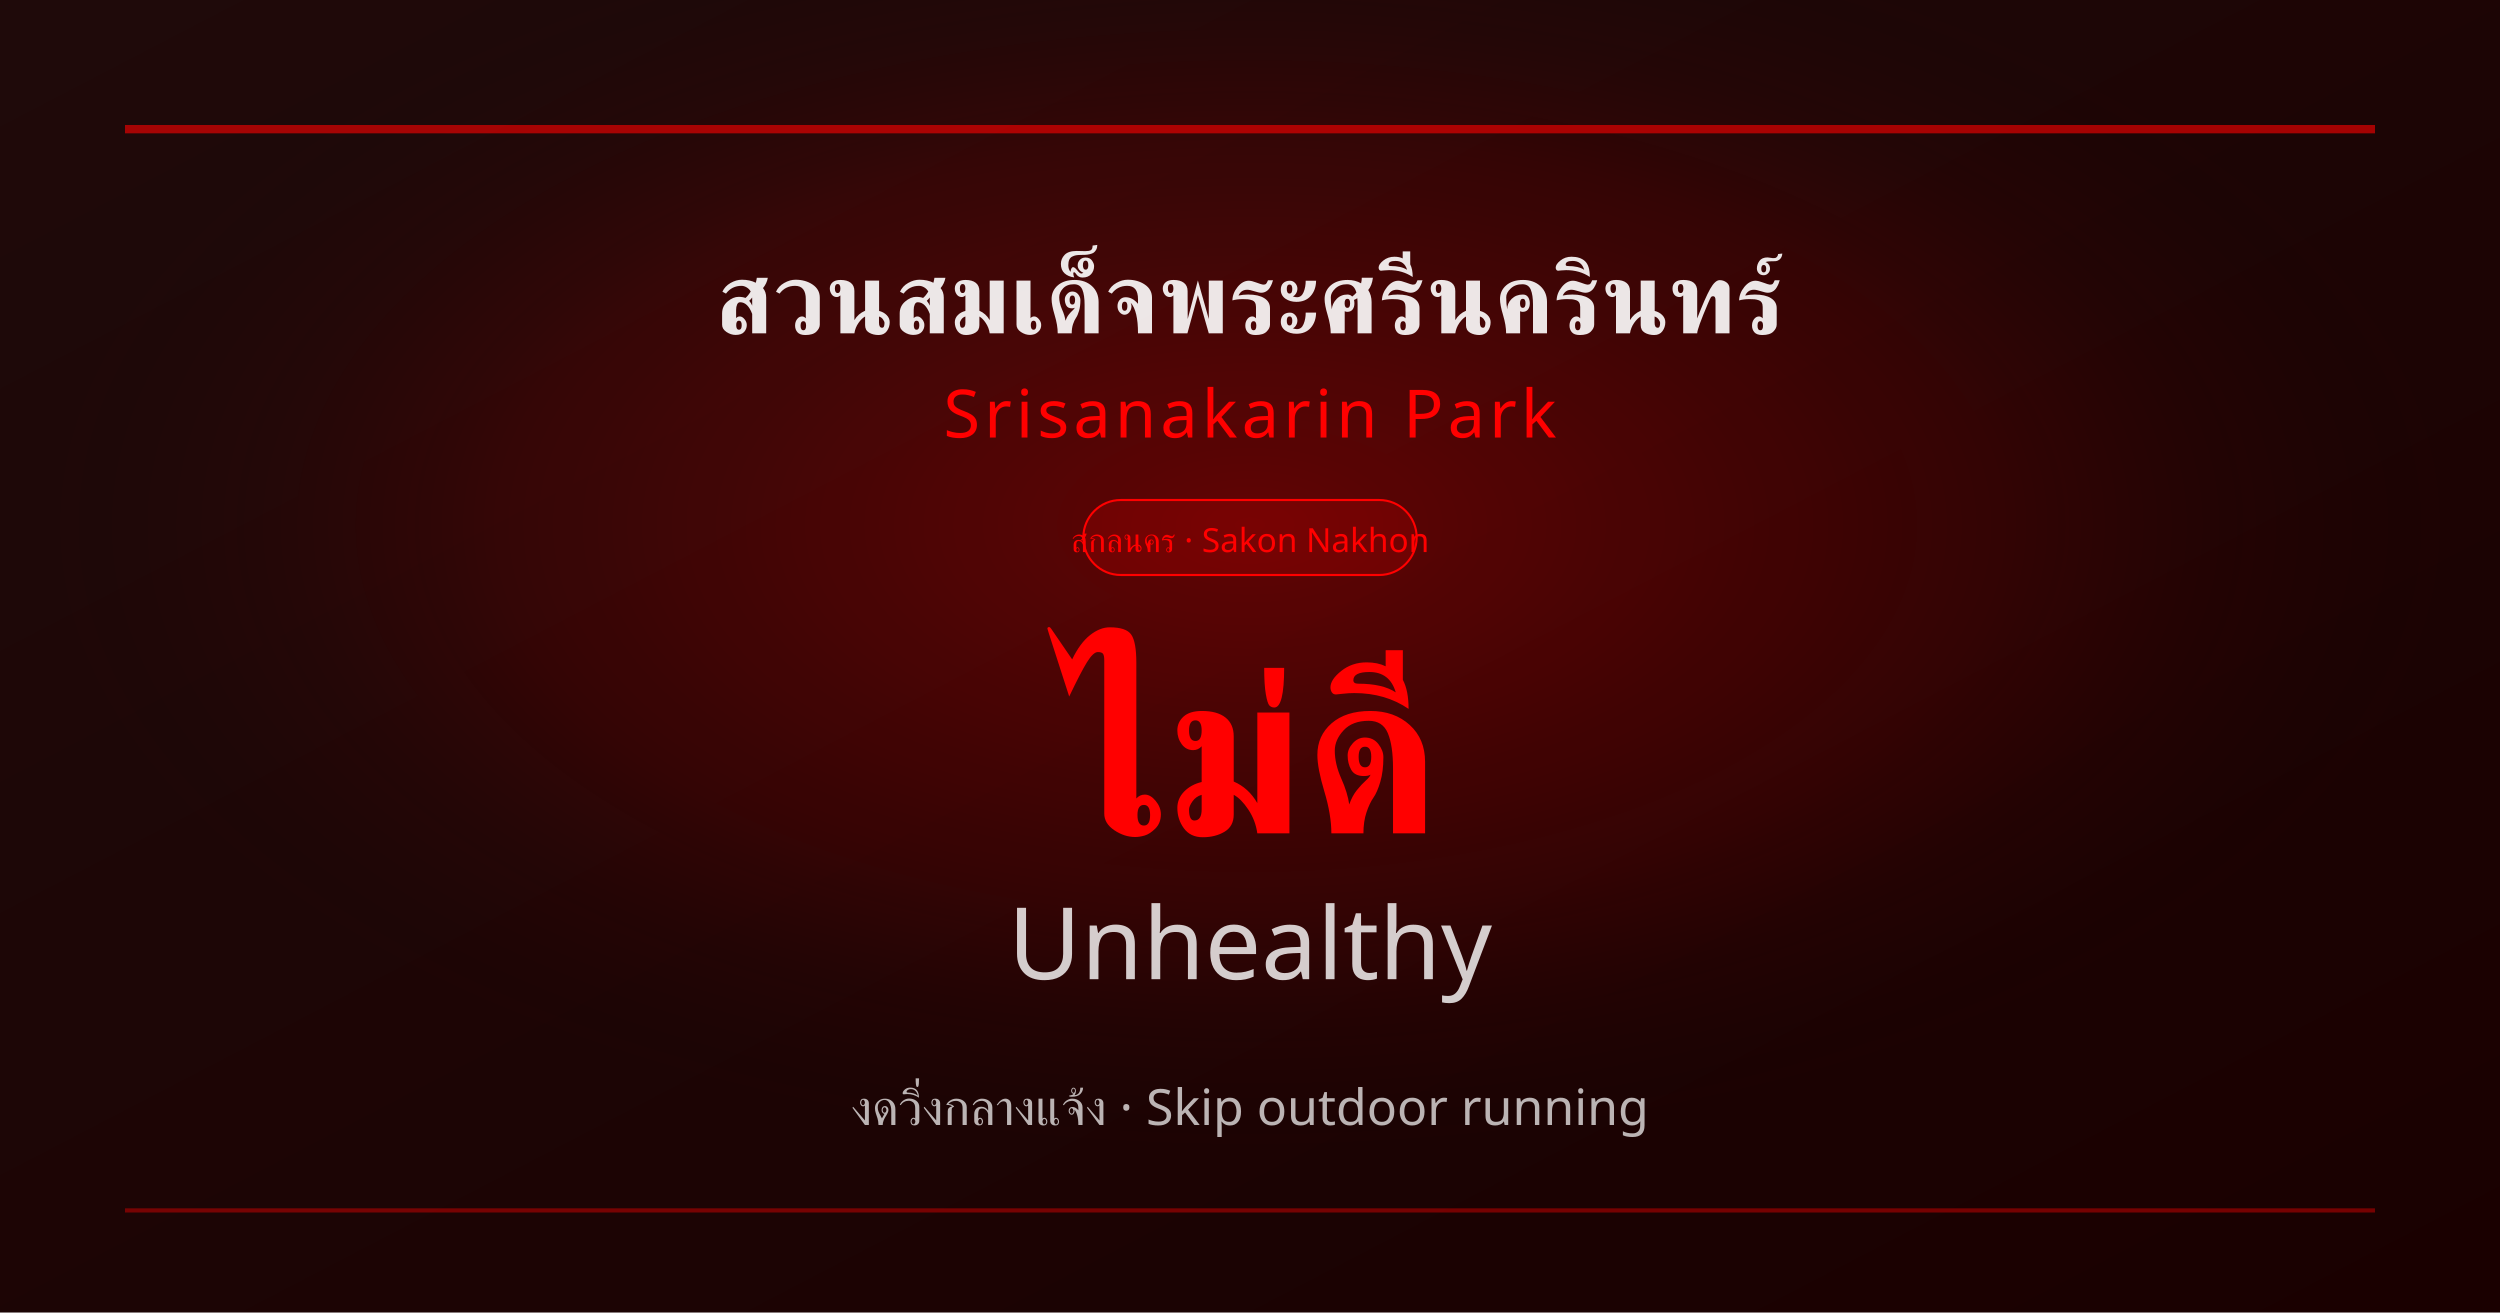
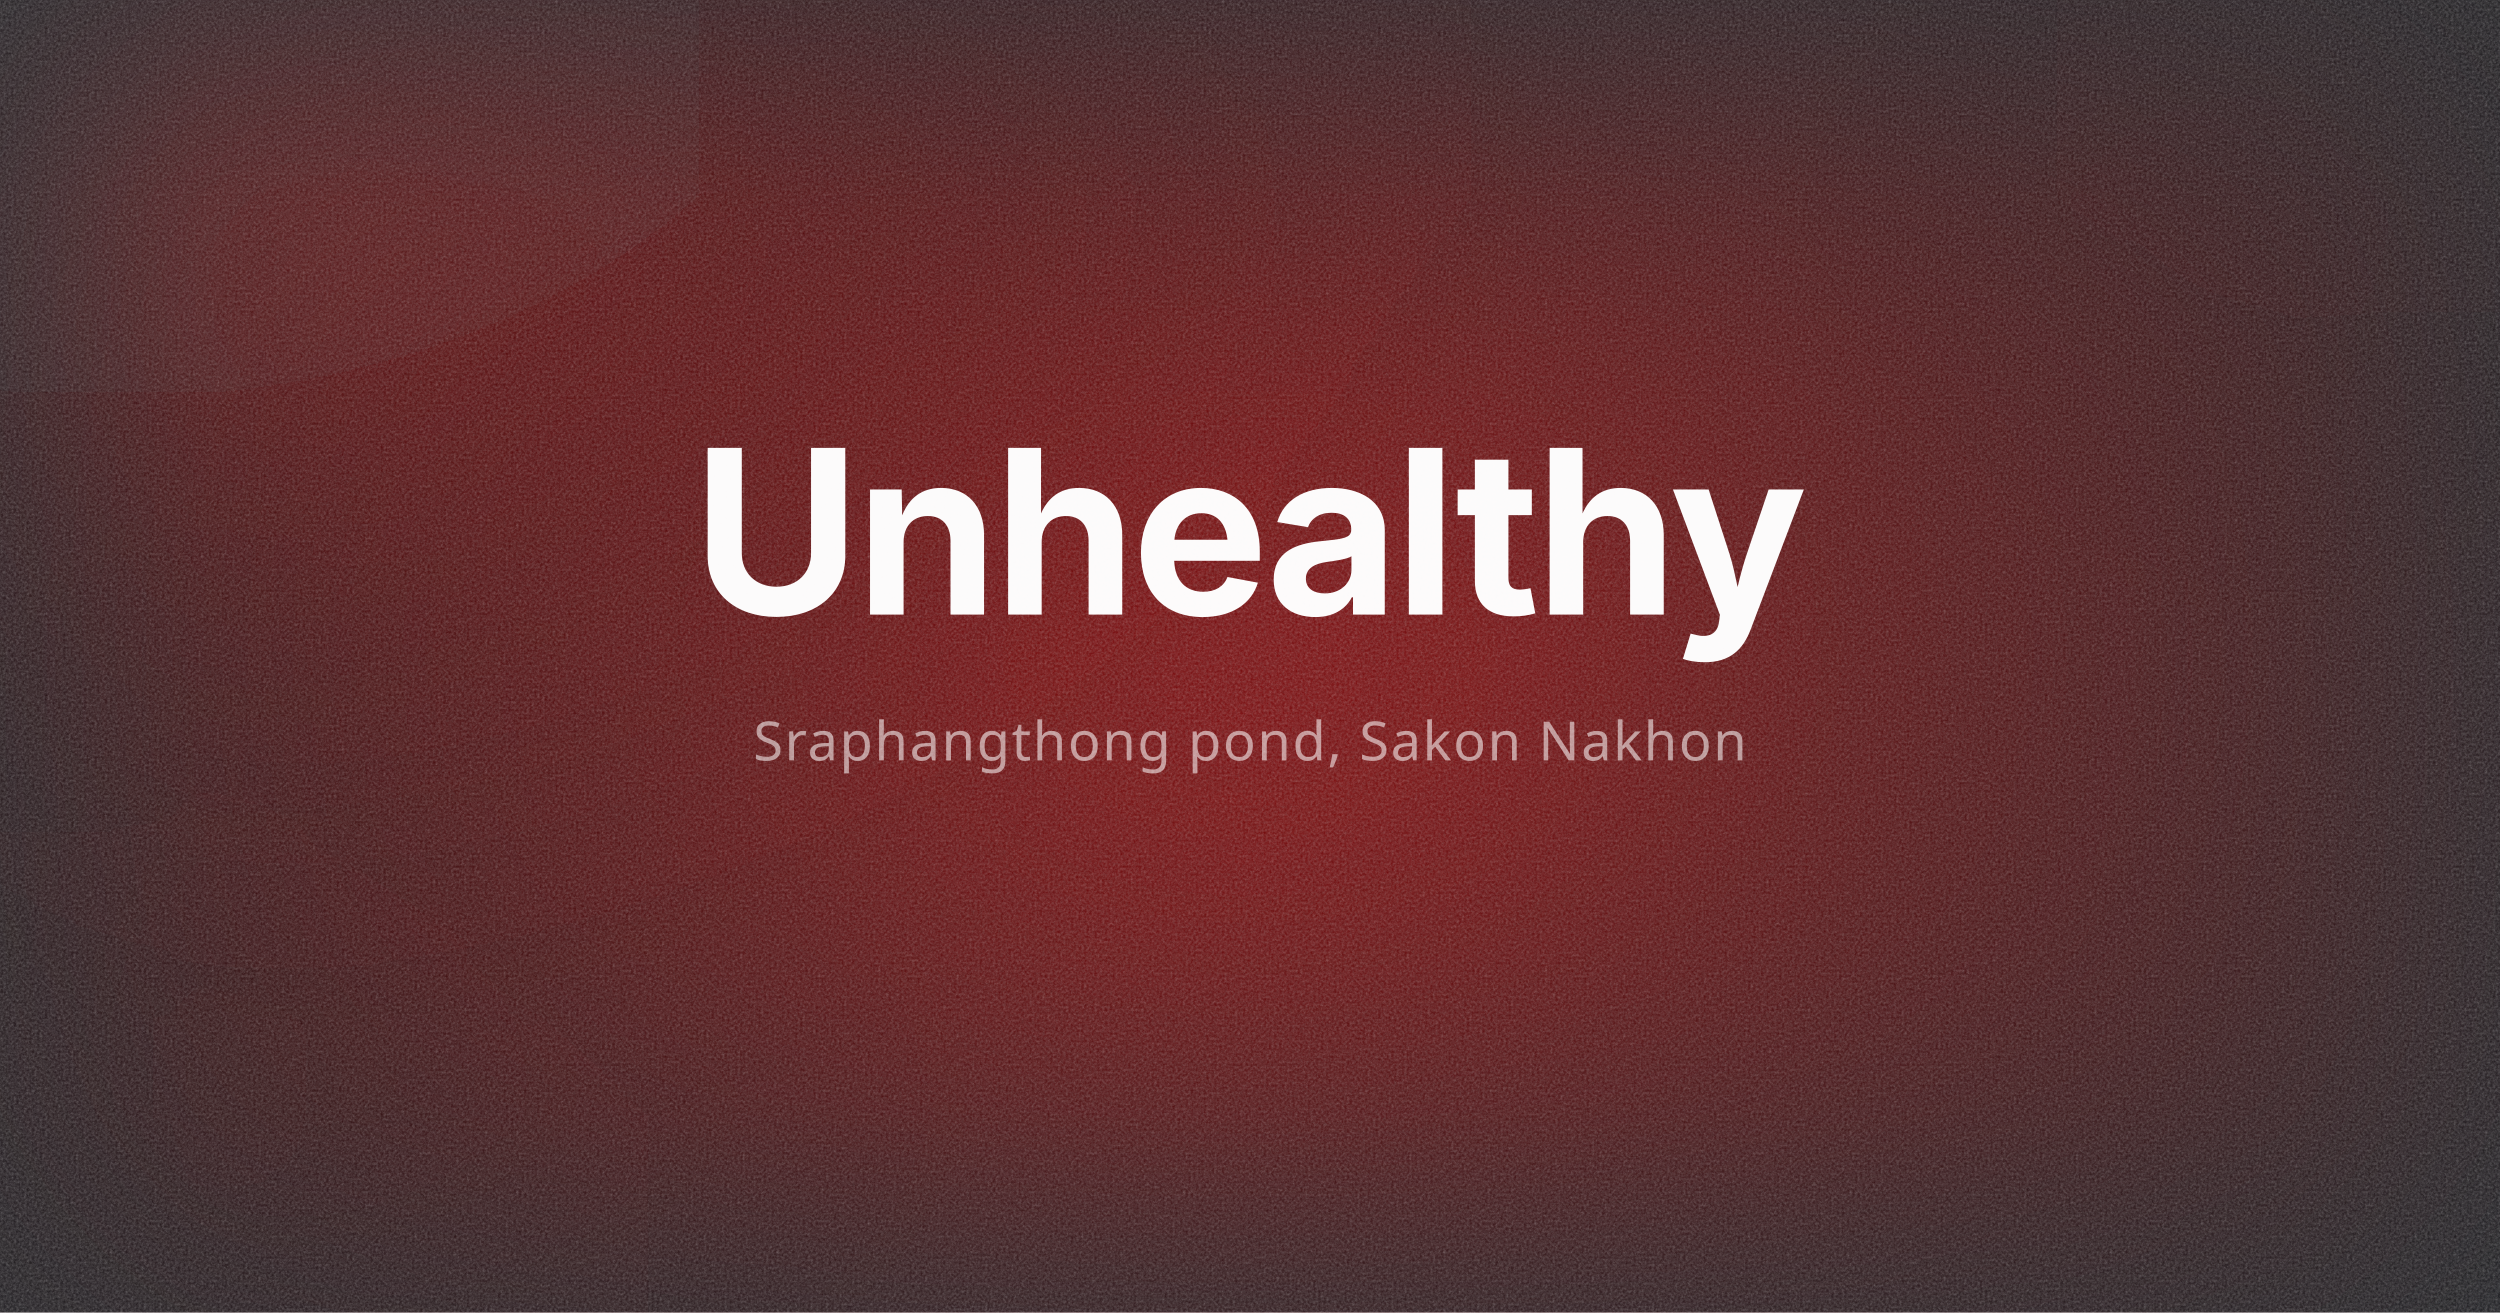
<svg xmlns="http://www.w3.org/2000/svg" viewBox="0 0 1200 630" width="1200" height="630">
  <defs>
-     <linearGradient id="bg-unhealthy" x1="0%" y1="0%" x2="100%" y2="100%">
-       <stop offset="0%" stop-color="#1f0a0a" />
-       <stop offset="100%" stop-color="#1a0000" />
-     </linearGradient>
-     <radialGradient id="glow-unhealthy" cx="50%" cy="40%" r="50%">
-       <stop offset="0%" stop-color="rgba(255,0,0,0.3)" />
-       <stop offset="60%" stop-color="rgba(255,0,0,0.1)" />
+     <radialGradient id="bg1" cx="20%" cy="80%" r="70%">
+       <stop offset="0%" stop-color="#FF0000" />
      <stop offset="100%" stop-color="transparent" />
    </radialGradient>
+     <radialGradient id="bg2" cx="80%" cy="20%" r="65%">
+       <stop offset="0%" stop-color="#ff3333" />
+       <stop offset="100%" stop-color="transparent" />
+     </radialGradient>
+     <radialGradient id="bg3" cx="50%" cy="50%" r="75%">
+       <stop offset="0%" stop-color="#cc0000" />
+       <stop offset="100%" stop-color="transparent" />
+     </radialGradient>
+     <radialGradient id="bg4" cx="30%" cy="30%" r="60%">
+       <stop offset="0%" stop-color="#ff1a1a" />
+       <stop offset="100%" stop-color="transparent" />
+     </radialGradient>
+     <filter id="grain" x="0%" y="0%" width="100%" height="100%">
+       <feTurbulence type="fractalNoise" baseFrequency="0.8" numOctaves="4" stitchTiles="stitch" result="noise" />
+       <feColorMatrix type="saturate" values="0" result="grayNoise" />
+       <feBlend in="grayNoise" in2="SourceGraphic" mode="overlay" result="blend" />
+     </filter>
+     <filter id="blur" x="-50%" y="-50%" width="200%" height="200%">
+       <feGaussianBlur in="SourceGraphic" stdDeviation="100" />
+     </filter>
  </defs>
-   <rect width="1200" height="630" fill="url(#bg-unhealthy)" />
-   <rect width="1200" height="630" fill="url(#glow-unhealthy)" />
-   <rect x="60" y="60" width="1080" height="4" fill="#FF0000" opacity="0.6" />
-   <text x="600" y="160" font-family="system-ui, -apple-system, sans-serif" font-size="48" font-weight="600" fill="#ffffff" text-anchor="middle" opacity="0.9">สวนสมเด็จพระศรีนครินทร์</text>
-   <text x="600" y="210" font-family="system-ui, sans-serif" font-size="32" font-weight="400" fill="#FF0000" text-anchor="middle" letter-spacing="2">Srisanakarin Park</text>
-   <rect x="520" y="240" width="160" height="36" rx="18" fill="rgba(255,0,0,0.15)" stroke="#FF0000" stroke-width="1" />
-   <text x="600" y="265" font-family="system-ui, sans-serif" font-size="16" font-weight="500" fill="#FF0000" text-anchor="middle">สกลนคร · Sakon Nakhon</text>
-   <text x="600" y="400" font-family="system-ui, sans-serif" font-size="110" font-weight="700" fill="#FF0000" text-anchor="middle">ไม่ดี</text>
-   <text x="600" y="470" font-family="system-ui, sans-serif" font-size="48" font-weight="300" fill="#ffffff" text-anchor="middle" opacity="0.8">Unhealthy</text>
-   <text x="600" y="540" font-family="system-ui, sans-serif" font-size="24" font-weight="400" fill="#ffffff" text-anchor="middle" opacity="0.7">งดวิ่งกลางแจ้ง · Skip outdoor running</text>
-   <rect x="60" y="580" width="1080" height="2" fill="#FF0000" opacity="0.4" />
+   <rect width="1200" height="630" fill="#1a1d21" />
+   <ellipse cx="0" cy="630" rx="800" ry="600" fill="url(#bg1)" filter="url(#blur)" opacity="0.85" />
+   <ellipse cx="1200" cy="0" rx="750" ry="550" fill="url(#bg2)" filter="url(#blur)" opacity="0.8" />
+   <ellipse cx="600" cy="315" rx="700" ry="500" fill="url(#bg3)" filter="url(#blur)" opacity="0.75" />
+   <ellipse cx="300" cy="100" rx="600" ry="450" fill="url(#bg4)" filter="url(#blur)" opacity="0.7" />
+   <rect width="1200" height="630" fill="transparent" filter="url(#grain)" opacity="0.35" />
+   <text x="600" y="295" font-family="system-ui, -apple-system, sans-serif" font-size="110" font-weight="700" fill="rgba(255,255,255,0.98)" text-anchor="middle" letter-spacing="-0.02em">Unhealthy</text>
+   <text x="600" y="365" font-family="system-ui, sans-serif" font-size="26" font-weight="400" fill="rgba(255,255,255,0.55)" text-anchor="middle" letter-spacing="0.03em">Sraphangthong pond, Sakon Nakhon</text>
</svg>
